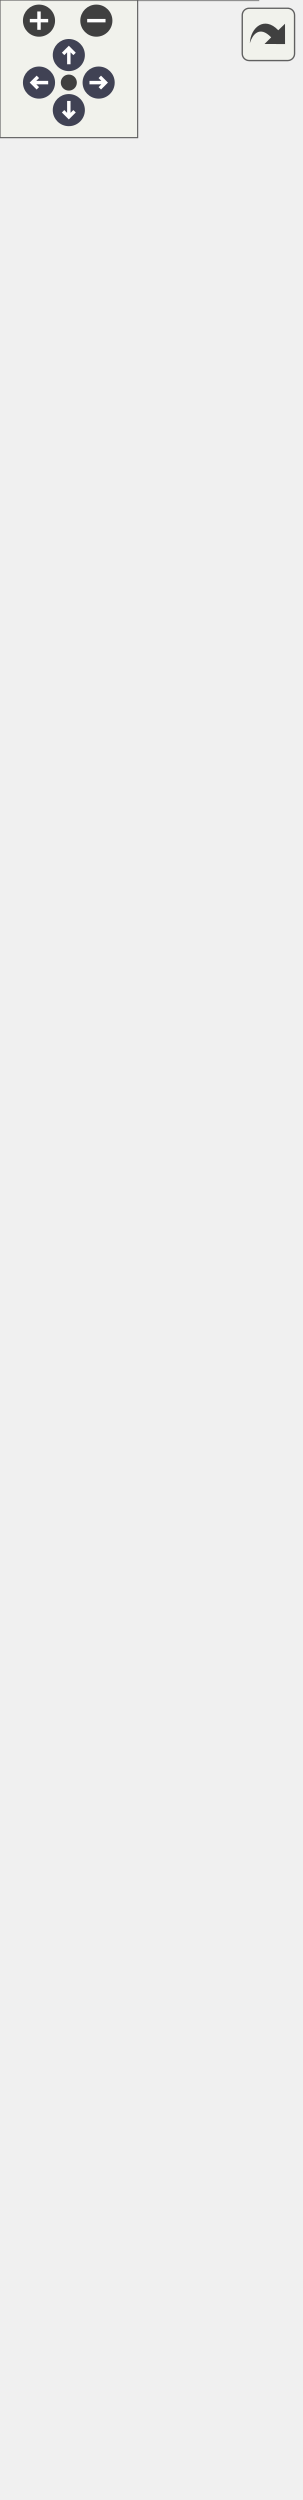
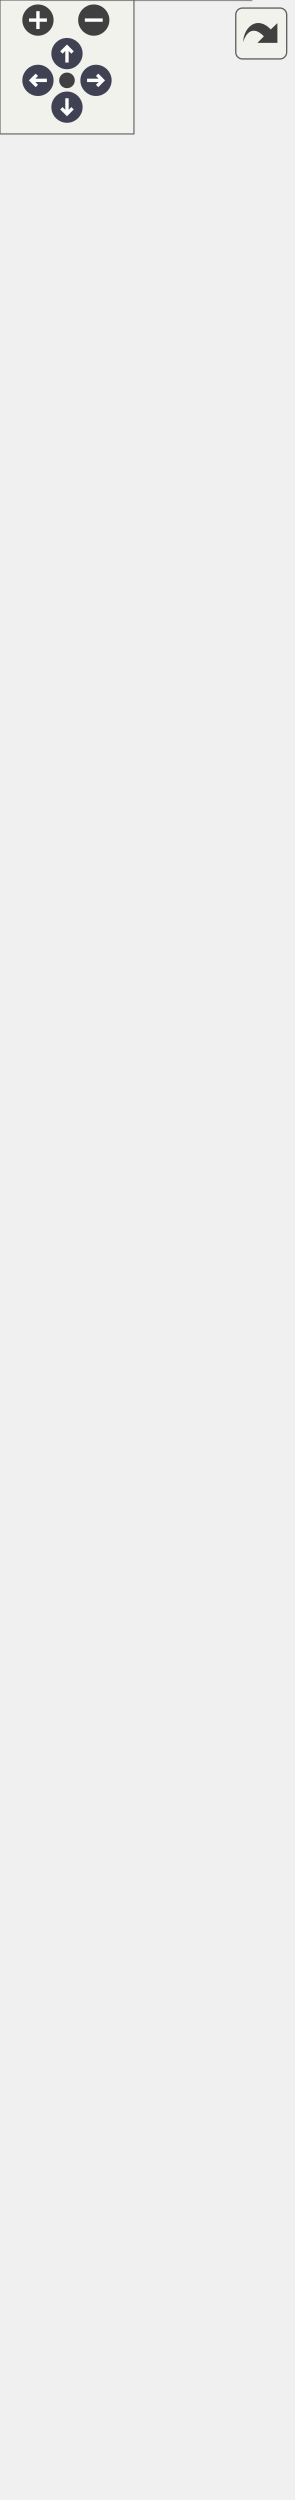
<svg xmlns="http://www.w3.org/2000/svg" xmlns:xlink="http://www.w3.org/1999/xlink" id="main" version="1.1" xml:space="preserve">
  <style type="text/css">
.node, .edge {opacity: 0.7;}
.node.selected, .edge.selected {opacity: 1;}
.edge:hover path { stroke: red; }
.edge:hover polygon { stroke: red; fill: red; }
</style>
  <defs>
    <circle id="rim" cx="0" cy="0" r="7" />
    <circle id="rim2" cx="0" cy="0" r="3.5" />
    <g id="zoomPlus">
      <use xlink:href="#rim" fill="#404040">
        <set attributeName="fill" to="#808080" begin="zoomplus.mouseover" end="zoomplus.mouseout" />
      </use>
      <path d="M-4,0h8M0,-4v8" fill="none" stroke="white" stroke-width="1.5" pointer-events="none" />
    </g>
    <g id="zoomMin">
      <use xlink:href="#rim" fill="#404040">
        <set attributeName="fill" to="#808080" begin="zoomminus.mouseover" end="zoomminus.mouseout" />
      </use>
      <path d="M-4,0h8" fill="none" stroke="white" stroke-width="1.5" pointer-events="none" />
    </g>
    <g id="arrowUp" transform="translate(30 24)">
      <use xlink:href="#rim" />
      <path pointer-events="none" fill="none" stroke="white" stroke-width="1.5" d="M0,-3.0v7 M-2.5,-0.5L0,-3.0L2.5,-0.5" />
    </g>
    <g id="arrowRight" transform="rotate(90) translate(36 -43)">
      <use xlink:href="#rim" />
      <path pointer-events="none" fill="none" stroke="white" stroke-width="1.5" d="M0,-3.0v7 M-2.5,-0.5L0,-3.0L2.5,-0.5" />
    </g>
    <g id="arrowDown" transform="rotate(180) translate(-30 -48)">
      <use xlink:href="#rim" />
      <path pointer-events="none" fill="none" stroke="white" stroke-width="1.5" d="M0,-3.0v7 M-2.5,-0.5L0,-3.0L2.5,-0.5" />
    </g>
    <g id="arrowLeft" transform="rotate(270) translate(-36 17)">
      <use xlink:href="#rim" />
      <path pointer-events="none" fill="none" stroke="white" stroke-width="1.5" d="M0,-3.0v7 M-2.5,-0.5L0,-3.0L2.5,-0.5" />
    </g>
    <g id="resetDef">
      <use xlink:href="#rim2" fill="#404040">
        <set attributeName="fill" to="#808080" begin="reset.mouseover" end="reset.mouseout" />
      </use>
    </g>
  </defs>
  <svg id="graph" class="graph">
    <g id="viewport">
      <g id="Node000001" class="node">
        <g id="a_Node000001">
          <a xlink:title="DataPixx Communication Class.">
            <polygon fill="#999999" stroke="transparent" points="112.5,-304 18.5,-304 18.5,0 112.5,0 112.5,-304" />
            <text text-anchor="start" x="32" y="-292" font-family="Iosevka" font-size="10.00">dPixxManager</text>
            <text text-anchor="start" x="22.5" y="-277" font-family="Iosevka" font-size="10.00">+</text>
            <text text-anchor="start" x="33.5" y="-277" font-family="Iosevka" font-size="10.00">verbose</text>
            <text text-anchor="start" x="22.5" y="-262" font-family="Iosevka" font-size="10.00">+</text>
            <text text-anchor="start" x="33.5" y="-262" font-family="Iosevka" font-size="10.00">strobeLine</text>
            <text text-anchor="start" x="22.5" y="-247" font-family="Iosevka" font-size="10.00">+</text>
            <text text-anchor="start" x="33.5" y="-247" font-family="Iosevka" font-size="10.00">stimOFFValue</text>
            <text text-anchor="start" x="22.5" y="-232" font-family="Iosevka" font-size="10.00">+</text>
            <text text-anchor="start" x="33.5" y="-232" font-family="Iosevka" font-size="10.00">silentMode</text>
            <text text-anchor="start" x="22.5" y="-217" font-family="Iosevka" font-size="10.00">+</text>
            <text text-anchor="start" x="33.5" y="-217" font-family="Iosevka" font-size="10.00">nBits</text>
            <text text-anchor="start" x="22.5" y="-202" font-family="Iosevka" font-size="10.00">+</text>
            <text text-anchor="start" x="33.5" y="-202" font-family="Iosevka" font-size="10.00">isOpen</text>
            <text text-anchor="start" x="22.5" y="-187" font-family="Iosevka" font-size="10.00">+</text>
            <text text-anchor="start" x="33.5" y="-187" font-family="Iosevka" font-size="10.00">sendValue</text>
            <text text-anchor="start" x="22.5" y="-172" font-family="Iosevka" font-size="10.00">+</text>
            <text text-anchor="start" x="33.5" y="-172" font-family="Iosevka" font-size="10.00">lastValue</text>
            <text text-anchor="start" x="22.5" y="-157" font-family="Iosevka" font-size="10.00">+</text>
            <text text-anchor="start" x="33.5" y="-157" font-family="Iosevka" font-size="10.00">dPixxManager()</text>
            <text text-anchor="start" x="22.5" y="-142" font-family="Iosevka" font-size="10.00">+</text>
            <text text-anchor="start" x="33.5" y="-142" font-family="Iosevka" font-size="10.00">open()</text>
            <text text-anchor="start" x="22.5" y="-127" font-family="Iosevka" font-size="10.00">+</text>
            <text text-anchor="start" x="33.5" y="-127" font-family="Iosevka" font-size="10.00">close()</text>
            <text text-anchor="start" x="22.5" y="-112" font-family="Iosevka" font-size="10.00">+</text>
            <text text-anchor="start" x="33.5" y="-112" font-family="Iosevka" font-size="10.00">sendStrobe()</text>
            <text text-anchor="start" x="22.5" y="-97" font-family="Iosevka" font-size="10.00">+</text>
            <text text-anchor="start" x="33.5" y="-97" font-family="Iosevka" font-size="10.00">prepareStrobe()</text>
            <text text-anchor="start" x="22.5" y="-82" font-family="Iosevka" font-size="10.00">+</text>
            <text text-anchor="start" x="33.5" y="-82" font-family="Iosevka" font-size="10.00">triggerStrobe()</text>
            <text text-anchor="start" x="22.5" y="-67" font-family="Iosevka" font-size="10.00">+</text>
            <text text-anchor="start" x="33.5" y="-67" font-family="Iosevka" font-size="10.00">resetStrobe()</text>
            <text text-anchor="start" x="22.5" y="-52" font-family="Iosevka" font-size="10.00">+</text>
            <text text-anchor="start" x="33.5" y="-52" font-family="Iosevka" font-size="10.00">rstart()</text>
            <text text-anchor="start" x="22.5" y="-37" font-family="Iosevka" font-size="10.00">+</text>
            <text text-anchor="start" x="33.5" y="-37" font-family="Iosevka" font-size="10.00">rstop()</text>
            <text text-anchor="start" x="22.5" y="-22" font-family="Iosevka" font-size="10.00">+</text>
            <text text-anchor="start" x="33.5" y="-22" font-family="Iosevka" font-size="10.00">startRecording()</text>
            <text text-anchor="start" x="33.5" y="-7" font-family="Iosevka" font-size="10.00">and 10 more...</text>
            <polygon fill="#666666" stroke="#666666" points="18.5,-287 18.5,-287 112.5,-287 112.5,-287 18.5,-287" />
            <polygon fill="#666666" stroke="#666666" points="18.5,-167 18.5,-167 31.5,-167 31.5,-167 18.5,-167" />
            <polygon fill="#666666" stroke="#666666" points="31.5,-167 31.5,-167 112.5,-167 112.5,-167 31.5,-167" />
            <polygon fill="none" stroke="#666666" points="18.5,0 18.5,-304 112.5,-304 112.5,0 18.5,0" />
          </a>
        </g>
      </g>
      <g id="Node000002" class="node">
        <g id="a_Node000002">
          <a xlink:href="classopticka_core.html" target="_top" xlink:title="optickaCore base class inherited by other opticka classes.">
-             <polygon fill="white" stroke="transparent" points="131,-944 0,-944 0,-340 131,-340 131,-944" />
-             <text text-anchor="start" x="38.5" y="-932" font-family="Iosevka" font-size="10.00">optickaCore</text>
+             <polygon fill="white" stroke="transparent" points="131,-974 0,-974 0,-340 131,-340 131,-974" />
+             <text text-anchor="start" x="38.5" y="-962" font-family="Iosevka" font-size="10.00">optickaCore</text>
+             <text text-anchor="start" x="4.5" y="-947" font-family="Iosevka" font-size="10.00">+</text>
+             <text text-anchor="start" x="15.5" y="-947" font-family="Iosevka" font-size="10.00">name</text>
+             <text text-anchor="start" x="4.5" y="-932" font-family="Iosevka" font-size="10.00">+</text>
+             <text text-anchor="start" x="15.5" y="-932" font-family="Iosevka" font-size="10.00">comment</text>
            <text text-anchor="start" x="4.5" y="-917" font-family="Iosevka" font-size="10.00">+</text>
-             <text text-anchor="start" x="15.5" y="-917" font-family="Iosevka" font-size="10.00">name</text>
+             <text text-anchor="start" x="15.5" y="-917" font-family="Iosevka" font-size="10.00">verbose</text>
            <text text-anchor="start" x="4.5" y="-902" font-family="Iosevka" font-size="10.00">+</text>
-             <text text-anchor="start" x="15.5" y="-902" font-family="Iosevka" font-size="10.00">comment</text>
+             <text text-anchor="start" x="15.5" y="-902" font-family="Iosevka" font-size="10.00">optickaVersion</text>
            <text text-anchor="start" x="4.5" y="-887" font-family="Iosevka" font-size="10.00">+</text>
-             <text text-anchor="start" x="15.5" y="-887" font-family="Iosevka" font-size="10.00">verbose</text>
+             <text text-anchor="start" x="15.5" y="-887" font-family="Iosevka" font-size="10.00">dateStamp</text>
            <text text-anchor="start" x="4.5" y="-872" font-family="Iosevka" font-size="10.00">+</text>
-             <text text-anchor="start" x="15.5" y="-872" font-family="Iosevka" font-size="10.00">dateStamp</text>
+             <text text-anchor="start" x="15.5" y="-872" font-family="Iosevka" font-size="10.00">uuid</text>
            <text text-anchor="start" x="4.5" y="-857" font-family="Iosevka" font-size="10.00">+</text>
-             <text text-anchor="start" x="15.5" y="-857" font-family="Iosevka" font-size="10.00">uuid</text>
+             <text text-anchor="start" x="15.5" y="-857" font-family="Iosevka" font-size="10.00">paths</text>
            <text text-anchor="start" x="4.5" y="-842" font-family="Iosevka" font-size="10.00">+</text>
-             <text text-anchor="start" x="15.5" y="-842" font-family="Iosevka" font-size="10.00">paths</text>
-             <text text-anchor="start" x="4.5" y="-827" font-family="Iosevka" font-size="10.00">+</text>
-             <text text-anchor="start" x="15.5" y="-827" font-family="Iosevka" font-size="10.00">fullName</text>
+             <text text-anchor="start" x="15.5" y="-842" font-family="Iosevka" font-size="10.00">fullName</text>
+             <text text-anchor="start" x="4.5" y="-827" font-family="Iosevka" font-size="10.00">#</text>
+             <text text-anchor="start" x="15.5" y="-827" font-family="Iosevka" font-size="10.00">cloning</text>
            <text text-anchor="start" x="4.5" y="-812" font-family="Iosevka" font-size="10.00">#</text>
-             <text text-anchor="start" x="15.5" y="-812" font-family="Iosevka" font-size="10.00">cloning</text>
+             <text text-anchor="start" x="15.5" y="-812" font-family="Iosevka" font-size="10.00">mversion</text>
            <text text-anchor="start" x="4.5" y="-797" font-family="Iosevka" font-size="10.00">#</text>
-             <text text-anchor="start" x="15.5" y="-797" font-family="Iosevka" font-size="10.00">mversion</text>
+             <text text-anchor="start" x="15.5" y="-797" font-family="Iosevka" font-size="10.00">sansFont</text>
            <text text-anchor="start" x="4.5" y="-782" font-family="Iosevka" font-size="10.00">#</text>
-             <text text-anchor="start" x="15.5" y="-782" font-family="Iosevka" font-size="10.00">sansFont</text>
+             <text text-anchor="start" x="15.5" y="-782" font-family="Iosevka" font-size="10.00">monoFont</text>
            <text text-anchor="start" x="4.5" y="-767" font-family="Iosevka" font-size="10.00">#</text>
-             <text text-anchor="start" x="15.5" y="-767" font-family="Iosevka" font-size="10.00">monoFont</text>
+             <text text-anchor="start" x="15.5" y="-767" font-family="Iosevka" font-size="10.00">className</text>
            <text text-anchor="start" x="4.5" y="-752" font-family="Iosevka" font-size="10.00">#</text>
-             <text text-anchor="start" x="15.5" y="-752" font-family="Iosevka" font-size="10.00">className</text>
+             <text text-anchor="start" x="15.5" y="-752" font-family="Iosevka" font-size="10.00">savePrefix</text>
            <text text-anchor="start" x="4.5" y="-737" font-family="Iosevka" font-size="10.00">#</text>
-             <text text-anchor="start" x="15.5" y="-737" font-family="Iosevka" font-size="10.00">savePrefix</text>
-             <text text-anchor="start" x="4.5" y="-722" font-family="Iosevka" font-size="10.00">#</text>
-             <text text-anchor="start" x="15.5" y="-722" font-family="Iosevka" font-size="10.00">fullName_</text>
+             <text text-anchor="start" x="15.5" y="-737" font-family="Iosevka" font-size="10.00">fullName_</text>
+             <text text-anchor="start" x="4.5" y="-722" font-family="Iosevka" font-size="10.00">+</text>
+             <text text-anchor="start" x="15.5" y="-722" font-family="Iosevka" font-size="10.00">optickaCore()</text>
            <text text-anchor="start" x="4.5" y="-707" font-family="Iosevka" font-size="10.00">+</text>
-             <text text-anchor="start" x="15.5" y="-707" font-family="Iosevka" font-size="10.00">optickaCore()</text>
+             <text text-anchor="start" x="15.5" y="-707" font-family="Iosevka" font-size="10.00">fullName()</text>
            <text text-anchor="start" x="4.5" y="-692" font-family="Iosevka" font-size="10.00">+</text>
-             <text text-anchor="start" x="15.5" y="-692" font-family="Iosevka" font-size="10.00">fullName()</text>
+             <text text-anchor="start" x="15.5" y="-692" font-family="Iosevka" font-size="10.00">getALF()</text>
            <text text-anchor="start" x="4.5" y="-677" font-family="Iosevka" font-size="10.00">+</text>
-             <text text-anchor="start" x="15.5" y="-677" font-family="Iosevka" font-size="10.00">getALF()</text>
+             <text text-anchor="start" x="15.5" y="-677" font-family="Iosevka" font-size="10.00">makeReport()</text>
            <text text-anchor="start" x="4.5" y="-662" font-family="Iosevka" font-size="10.00">+</text>
            <text text-anchor="start" x="15.5" y="-662" font-family="Iosevka" font-size="10.00">findAttributes()</text>
            <text text-anchor="start" x="4.5" y="-647" font-family="Iosevka" font-size="10.00">+</text>
            <text text-anchor="start" x="15.5" y="-647" font-family="Iosevka" font-size="10.00">findAttributesandType()</text>
            <text text-anchor="start" x="4.5" y="-632" font-family="Iosevka" font-size="10.00">+</text>
            <text text-anchor="start" x="15.5" y="-632" font-family="Iosevka" font-size="10.00">findPropertyDefault()</text>
            <text text-anchor="start" x="4.5" y="-617" font-family="Iosevka" font-size="10.00">+</text>
            <text text-anchor="start" x="15.5" y="-617" font-family="Iosevka" font-size="10.00">clone()</text>
            <text text-anchor="start" x="4.5" y="-602" font-family="Iosevka" font-size="10.00">+</text>
            <text text-anchor="start" x="15.5" y="-602" font-family="Iosevka" font-size="10.00">checkSuperclasses()</text>
            <text text-anchor="start" x="4.5" y="-587" font-family="Iosevka" font-size="10.00">+</text>
            <text text-anchor="start" x="15.5" y="-587" font-family="Iosevka" font-size="10.00">editProperties()</text>
            <text text-anchor="start" x="4.5" y="-572" font-family="Iosevka" font-size="10.00">+</text>
            <text text-anchor="start" x="15.5" y="-572" font-family="Iosevka" font-size="10.00">setProp()</text>
            <text text-anchor="start" x="4.5" y="-557" font-family="Iosevka" font-size="10.00">+</text>
-             <text text-anchor="start" x="15.5" y="-557" font-family="Iosevka" font-size="10.00">initialiseGlobals()</text>
+             <text text-anchor="start" x="15.5" y="-557" font-family="Iosevka" font-size="10.00">initialiseSaveFile()</text>
            <text text-anchor="start" x="4.5" y="-542" font-family="Iosevka" font-size="10.00">+</text>
-             <text text-anchor="start" x="15.5" y="-542" font-family="Iosevka" font-size="10.00">initialiseSaveFile()</text>
+             <text text-anchor="start" x="15.5" y="-542" font-family="Iosevka" font-size="10.00">checkPaths()</text>
            <text text-anchor="start" x="4.5" y="-527" font-family="Iosevka" font-size="10.00">+</text>
-             <text text-anchor="start" x="15.5" y="-527" font-family="Iosevka" font-size="10.00">checkPaths()</text>
+             <text text-anchor="start" x="15.5" y="-527" font-family="Iosevka" font-size="10.00">initialiseGlobals()</text>
            <text text-anchor="start" x="4.5" y="-512" font-family="Iosevka" font-size="10.00">+</text>
            <text text-anchor="start" x="15.5" y="-512" font-family="Iosevka" font-size="10.00">makeArgs()</text>
            <text text-anchor="start" x="4.5" y="-497" font-family="Iosevka" font-size="10.00">+</text>
            <text text-anchor="start" x="15.5" y="-497" font-family="Iosevka" font-size="10.00">addDefaults()</text>
            <text text-anchor="start" x="4.5" y="-482" font-family="Iosevka" font-size="10.00">+</text>
            <text text-anchor="start" x="15.5" y="-482" font-family="Iosevka" font-size="10.00">hasKey()</text>
            <text text-anchor="start" x="4.5" y="-467" font-family="Iosevka" font-size="10.00">+</text>
            <text text-anchor="start" x="15.5" y="-467" font-family="Iosevka" font-size="10.00">getKeys()</text>
            <text text-anchor="start" x="4.5" y="-452" font-family="Iosevka" font-size="10.00">#</text>
            <text text-anchor="start" x="15.5" y="-452" font-family="Iosevka" font-size="10.00">parseArgs()</text>
            <text text-anchor="start" x="4.5" y="-437" font-family="Iosevka" font-size="10.00">#</text>
            <text text-anchor="start" x="15.5" y="-437" font-family="Iosevka" font-size="10.00">addArgs()</text>
            <text text-anchor="start" x="4.5" y="-422" font-family="Iosevka" font-size="10.00">#</text>
            <text text-anchor="start" x="15.5" y="-422" font-family="Iosevka" font-size="10.00">setPaths()</text>
            <text text-anchor="start" x="4.5" y="-407" font-family="Iosevka" font-size="10.00">#</text>
            <text text-anchor="start" x="15.5" y="-407" font-family="Iosevka" font-size="10.00">getFonts()</text>
            <text text-anchor="start" x="4.5" y="-392" font-family="Iosevka" font-size="10.00">#</text>
            <text text-anchor="start" x="15.5" y="-392" font-family="Iosevka" font-size="10.00">toStructure()</text>
            <text text-anchor="start" x="4.5" y="-377" font-family="Iosevka" font-size="10.00">#</text>
            <text text-anchor="start" x="15.5" y="-377" font-family="Iosevka" font-size="10.00">getType()</text>
            <text text-anchor="start" x="4.5" y="-362" font-family="Iosevka" font-size="10.00">#</text>
            <text text-anchor="start" x="15.5" y="-362" font-family="Iosevka" font-size="10.00">logOutput()</text>
            <text text-anchor="start" x="4.5" y="-347" font-family="Iosevka" font-size="10.00">#</text>
            <text text-anchor="start" x="15.5" y="-347" font-family="Iosevka" font-size="10.00">salutation()</text>
-             <polygon fill="#666666" stroke="#666666" points="0.5,-927 0.5,-927 131.5,-927 131.5,-927 0.5,-927" />
-             <polygon fill="#666666" stroke="#666666" points="0.5,-717 0.5,-717 13.5,-717 13.5,-717 0.5,-717" />
-             <polygon fill="#666666" stroke="#666666" points="13.5,-717 13.5,-717 131.5,-717 131.5,-717 13.5,-717" />
-             <polygon fill="none" stroke="#666666" points="0,-340 0,-944 131,-944 131,-340 0,-340" />
+             <polygon fill="#666666" stroke="#666666" points="0.5,-957 0.5,-957 131.5,-957 131.5,-957 0.5,-957" />
+             <polygon fill="#666666" stroke="#666666" points="0.5,-732 0.5,-732 13.5,-732 13.5,-732 0.5,-732" />
+             <polygon fill="#666666" stroke="#666666" points="13.5,-732 13.5,-732 131.5,-732 131.5,-732 13.5,-732" />
+             <polygon fill="none" stroke="#666666" points="0,-340 0,-974 131,-974 131,-340 0,-340" />
          </a>
        </g>
      </g>
      <g id="edge1_Node000001_Node000002" class="edge">
        <g id="a_edge1_Node000001_Node000002">
          <a xlink:title=" ">
-             <path fill="none" stroke="#63b8ff" d="M65.5,-329.73C65.5,-321.09 65.5,-312.58 65.5,-304.23" />
-             <polygon fill="none" stroke="#63b8ff" points="62,-329.93 65.5,-339.93 69,-329.93 62,-329.93" />
+             <path fill="none" stroke="#63b8ff" d="M65.5,-329.69C65.5,-321 65.5,-312.44 65.5,-304.06" />
+             <polygon fill="none" stroke="#63b8ff" points="62,-329.94 65.5,-339.94 69,-329.94 62,-329.94" />
          </a>
        </g>
      </g>
      <g id="Node000003" class="node">
        <g id="a_Node000003">
          <a xlink:title=" ">
-             <polygon fill="white" stroke="transparent" points="86.5,-1029 44.5,-1029 44.5,-980 86.5,-980 86.5,-1029" />
-             <text text-anchor="start" x="49.5" y="-1016.5" font-family="Iosevka" font-size="10.00">handle</text>
-             <text text-anchor="start" x="64" y="-1001.5" font-family="Iosevka" font-size="10.00"> </text>
-             <text text-anchor="start" x="64" y="-986.5" font-family="Iosevka" font-size="10.00"> </text>
-             <polygon fill="#666666" stroke="#666666" points="44.5,-1011.5 44.5,-1011.5 86.5,-1011.5 86.5,-1011.5 44.5,-1011.5" />
-             <polygon fill="#666666" stroke="#666666" points="44.5,-996.5 44.5,-996.5 86.5,-996.5 86.5,-996.5 44.5,-996.5" />
-             <polygon fill="none" stroke="#666666" points="44.5,-980 44.5,-1029 86.5,-1029 86.5,-980 44.5,-980" />
+             <polygon fill="white" stroke="transparent" points="86.5,-1059 44.5,-1059 44.5,-1010 86.5,-1010 86.5,-1059" />
+             <text text-anchor="start" x="49.5" y="-1046.5" font-family="Iosevka" font-size="10.00">handle</text>
+             <text text-anchor="start" x="64" y="-1031.5" font-family="Iosevka" font-size="10.00"> </text>
+             <text text-anchor="start" x="64" y="-1016.5" font-family="Iosevka" font-size="10.00"> </text>
+             <polygon fill="#666666" stroke="#666666" points="44.5,-1041.5 44.5,-1041.5 86.5,-1041.5 86.5,-1041.5 44.5,-1041.5" />
+             <polygon fill="#666666" stroke="#666666" points="44.5,-1026.5 44.5,-1026.5 86.5,-1026.5 86.5,-1026.5 44.5,-1026.5" />
+             <polygon fill="none" stroke="#666666" points="44.5,-1010 44.5,-1059 86.5,-1059 86.5,-1010 44.5,-1010" />
          </a>
        </g>
      </g>
      <g id="edge2_Node000002_Node000003" class="edge">
        <g id="a_edge2_Node000002_Node000003">
          <a xlink:title=" ">
-             <path fill="none" stroke="#63b8ff" d="M65.5,-969.83C65.5,-962.23 65.5,-953.56 65.5,-944.06" />
-             <polygon fill="none" stroke="#63b8ff" points="62,-969.85 65.5,-979.85 69,-969.85 62,-969.85" />
+             <path fill="none" stroke="#63b8ff" d="M65.5,-999.49C65.5,-991.99 65.5,-983.45 65.5,-974.1" />
+             <polygon fill="none" stroke="#63b8ff" points="62,-999.73 65.5,-1009.73 69,-999.73 62,-999.73" />
          </a>
        </g>
      </g>
    </g>
  </svg>
  <g id="navigator" transform="translate(0 0)" fill="#404254">
    <rect fill="#f2f5e9" fill-opacity="0.5" stroke="#606060" stroke-width=".5" x="0" y="0" width="60" height="60" />
    <use id="zoomplus" xlink:href="#zoomPlus" x="17" y="9" />
    <use id="zoomminus" xlink:href="#zoomMin" x="42" y="9" />
    <use id="reset" xlink:href="#resetDef" x="30" y="36" />
    <use id="arrowup" xlink:href="#arrowUp" x="0" y="0" />
    <use id="arrowright" xlink:href="#arrowRight" x="0" y="0" />
    <use id="arrowdown" xlink:href="#arrowDown" x="0" y="0" />
    <use id="arrowleft" xlink:href="#arrowLeft" x="0" y="0" />
  </g>
  <svg viewBox="0 0 15 15" width="100%" height="30px" preserveAspectRatio="xMaxYMin meet">
    <g id="arrow_out" transform="scale(0.3 0.3)">
      <a xlink:href="classd_pixx_manager__inherit__graph_org.svg" target="_base">
        <rect id="button" ry="5" rx="5" y="6" x="6" height="38" width="38" fill="#f2f5e9" fill-opacity="0.5" stroke="#606060" stroke-width="1.0" />
        <path id="arrow" d="M 11.5,31.437 C 11.94,20.098 22.043,11.323 32.159,21.979 L 37.069,17.246 C 37.069,17.246 37.088,32 37.088,32 L 22.16,31.978 C 22.16,31.978 26.998,27.14 26.998,27.14 C 18.529,18.264 13.292,25.23 11.5,31.437 z" style="fill:#404040;" />
      </a>
    </g>
  </svg>
  <style type="text/css">

[data-mouse-over-selected='false'] { opacity: 0.7; }
[data-mouse-over-selected='true']  { opacity: 1.0; }

</style>
</svg>
